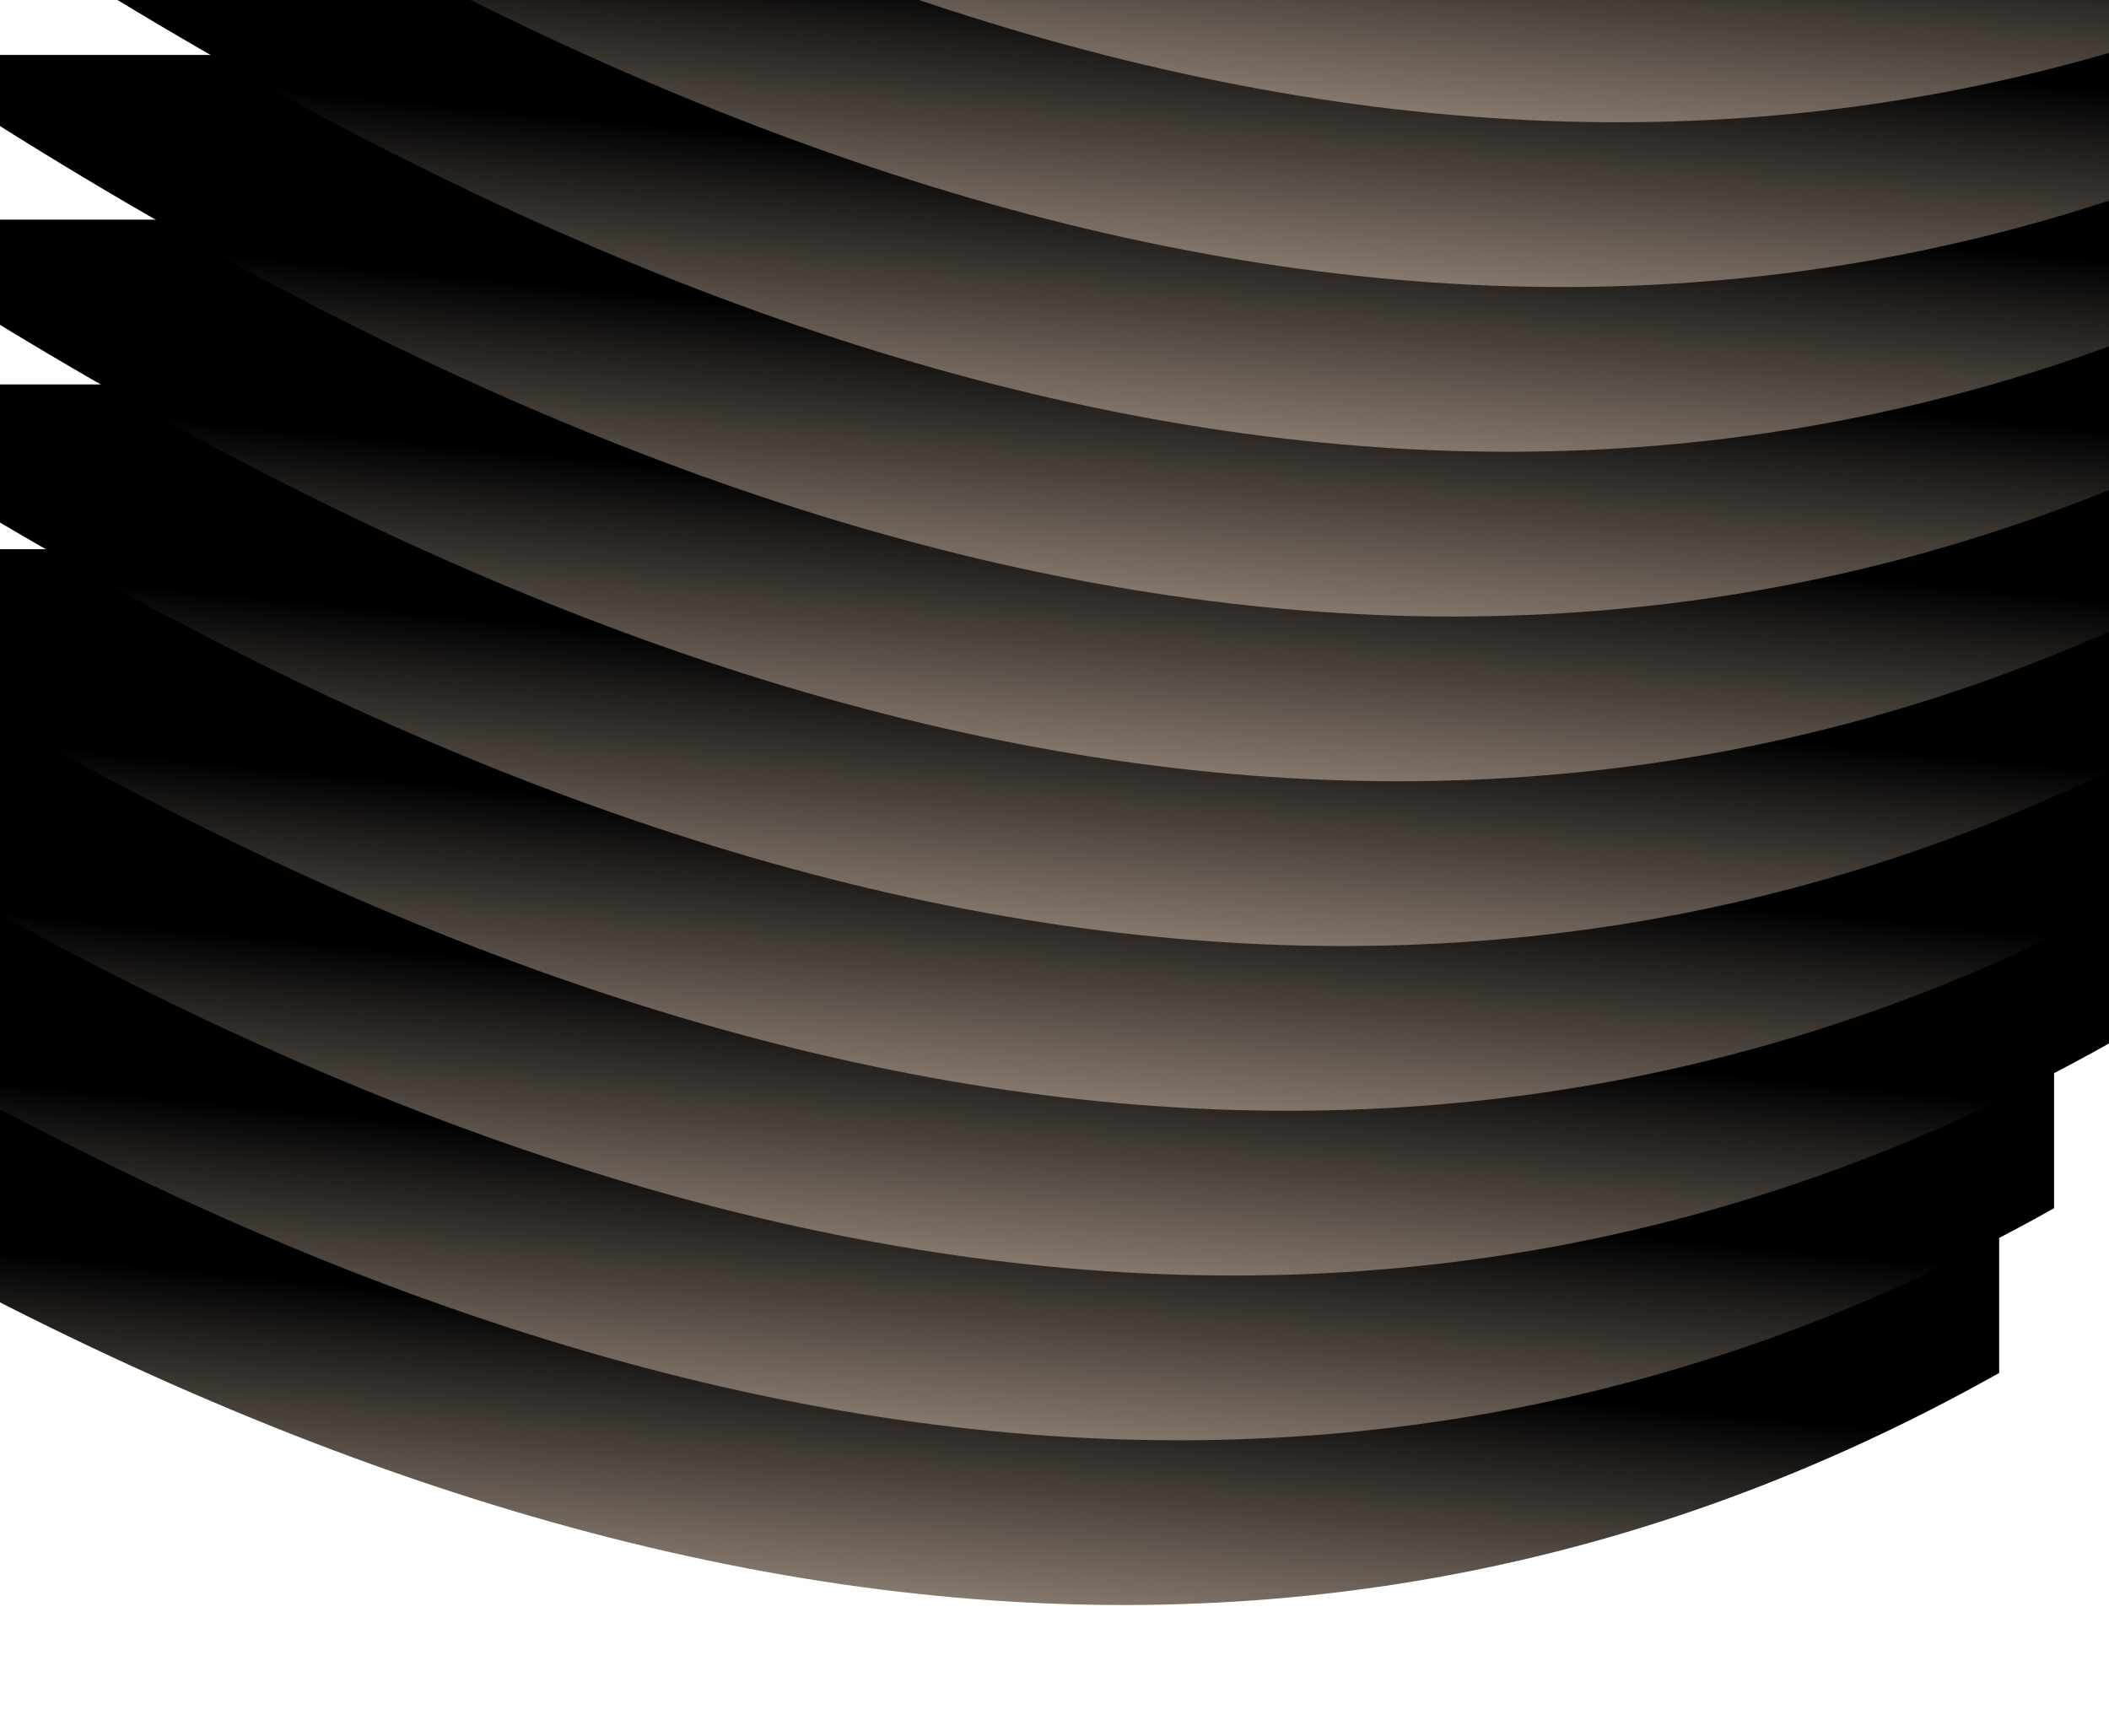
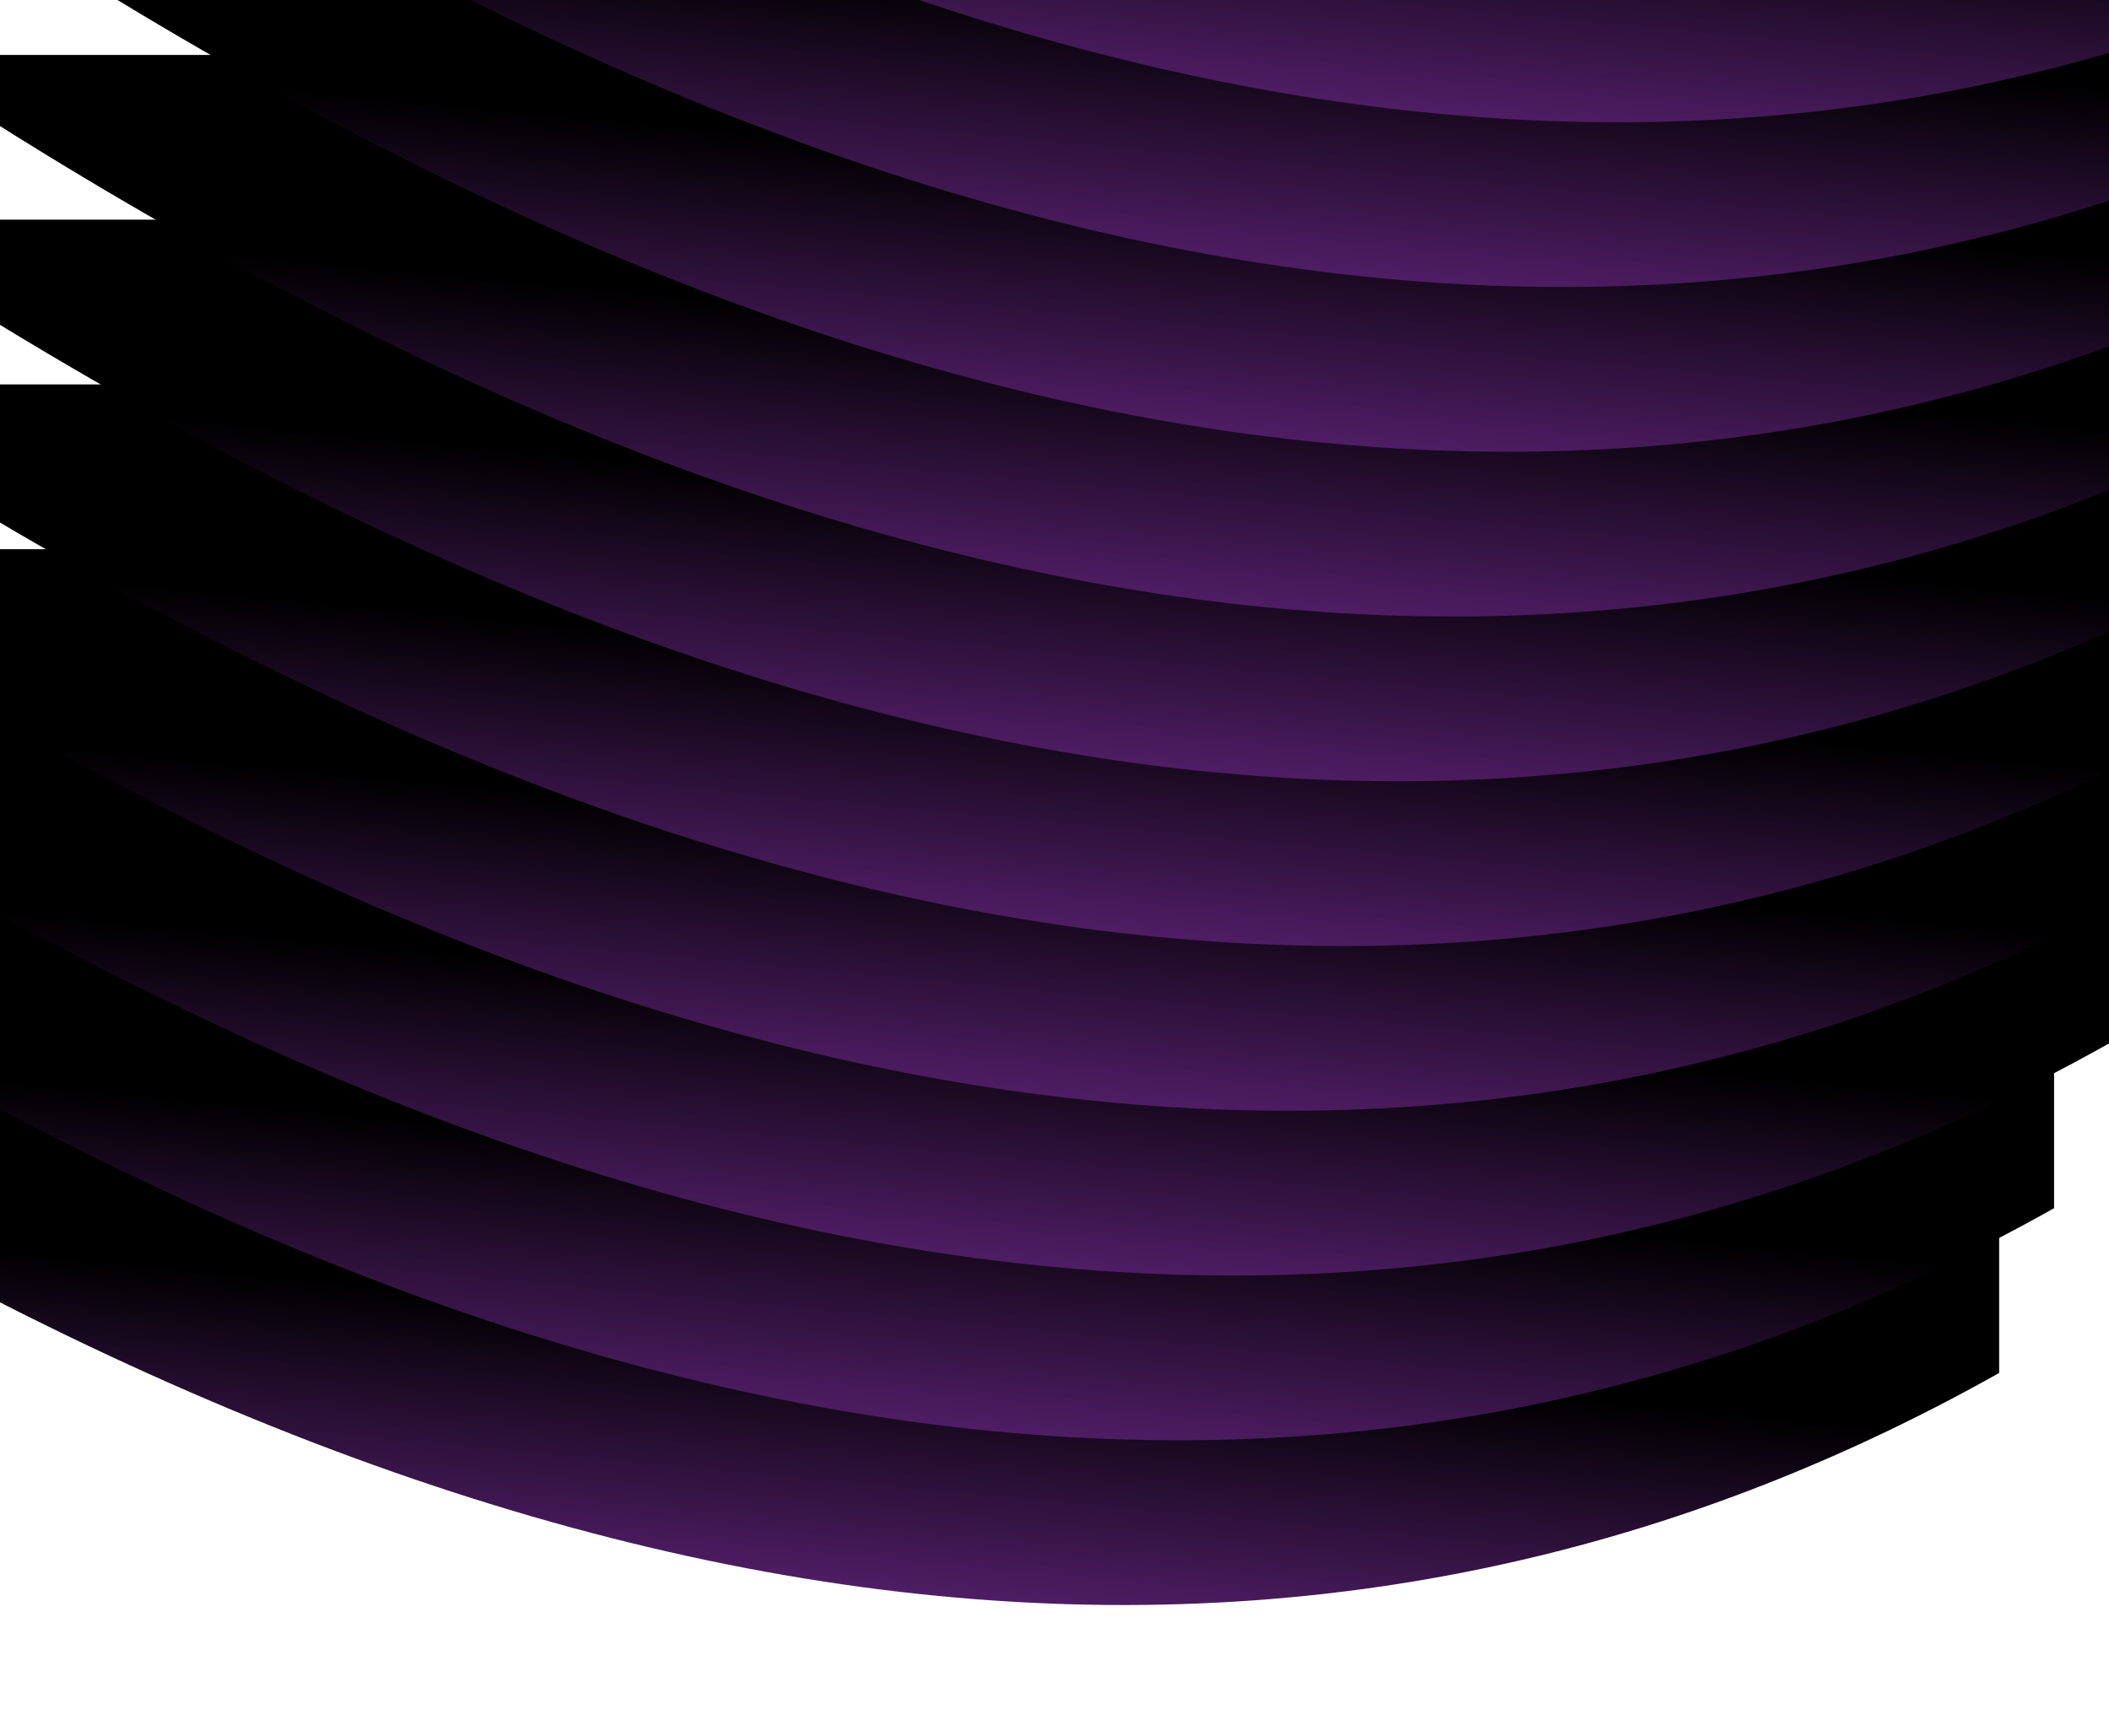
<svg xmlns="http://www.w3.org/2000/svg" version="1.1" width="1920" height="1580">
  <defs>
    <linearGradient id="toDarkNeutral" x1="0.7" x2="0.3" y1="0" y2="1">
      <stop stop-color="#000" offset="50%" />
      <stop stop-color="#aa998b" offset="100%" />
+     </linearGradient>
+     <linearGradient id="toDojoBrandColor" x1="0.7" x2="0.3" y1="0" y2="1">
+       <stop stop-color="#000" offset="50%" />
+       <stop stop-color="#642580" offset="100%" />
    </linearGradient>
    <linearGradient id="toDark0" x1="0.7" x2="0.3" y1="0" y2="1">
      <stop stop-color="#000" offset="50%" />
      <stop stop-color="#bb8253" offset="100%" />
    </linearGradient>
    <linearGradient id="toDark1" x1="0.7" x2="0.3" y1="0" y2="1">
      <stop stop-color="#000" offset="50%" />
      <stop stop-color="#bb8553" offset="100%" />
    </linearGradient>
    <linearGradient id="toDark2" x1="0.7" x2="0.3" y1="0" y2="1">
      <stop stop-color="#000" offset="50%" />
      <stop stop-color="#b4bb53" offset="100%" />
    </linearGradient>
    <linearGradient id="toDark3" x1="0.7" x2="0.3" y1="0" y2="1">
      <stop stop-color="#000" offset="50%" />
      <stop stop-color="#8abb53" offset="100%" />
    </linearGradient>
    <linearGradient id="toDark4" x1="0.7" x2="0.3" y1="0" y2="1">
      <stop stop-color="#000" offset="50%" />
      <stop stop-color="#53bb6a" offset="100%" />
    </linearGradient>
    <linearGradient id="toDark5" x1="0.7" x2="0.3" y1="0" y2="1">
      <stop stop-color="#000" offset="50%" />
      <stop stop-color="#53bbad" offset="100%" />
    </linearGradient>
    <linearGradient id="toDark6" x1="0.7" x2="0.3" y1="0" y2="1">
      <stop stop-color="#000" offset="50%" />
      <stop stop-color="#5383bb" offset="100%" />
    </linearGradient>
    <linearGradient id="toDark7" x1="0.7" x2="0.3" y1="0" y2="1">
      <stop stop-color="#000" offset="50%" />
      <stop stop-color="#6653bb" offset="100%" />
    </linearGradient>
    <linearGradient id="toDark8" x1="0.7" x2="0.3" y1="0" y2="1">
      <stop stop-color="#000" offset="50%" />
      <stop stop-color="#7b53bb" offset="100%" />
    </linearGradient>
    <linearGradient id="toDark9" x1="0.7" x2="0.3" y1="0" y2="1">
      <stop stop-color="#000" offset="50%" />
      <stop stop-color="#bb53b2" offset="100%" />
    </linearGradient>
    <path id="funkyPath" stroke="transparent" d="M -300 -300 Q 960 540, 1920 0 L 1920 -300 L -300 -300" />
  </defs>
-   <use x="-100" y="1250" href="#funkyPath" fill="url(#toDarkNeutral)" />
-   <use x="-50" y="1100" href="#funkyPath" fill="url(#toDarkNeutral)" />
-   <use x="0" y="950" href="#funkyPath" fill="url(#toDarkNeutral)" />
-   <use x="50" y="800" href="#funkyPath" fill="url(#toDarkNeutral)" />
-   <use x="100" y="650" href="#funkyPath" fill="url(#toDarkNeutral)" />
-   <use x="150" y="500" href="#funkyPath" fill="url(#toDarkNeutral)" />
-   <use x="200" y="350" href="#funkyPath" fill="url(#toDarkNeutral)" />
-   <use x="250" y="200" href="#funkyPath" fill="url(#toDarkNeutral)" />
-   <use x="300" y="50" href="#funkyPath" fill="url(#toDarkNeutral)" />
-   <use x="350" y="-100" href="#funkyPath" fill="url(#toDarkNeutral)" />
+   <use x="-100" y="1250" href="#funkyPath" fill="url(#toDojoBrandColor)" />
+   <use x="-50" y="1100" href="#funkyPath" fill="url(#toDojoBrandColor)" />
+   <use x="0" y="950" href="#funkyPath" fill="url(#toDojoBrandColor)" />
+   <use x="50" y="800" href="#funkyPath" fill="url(#toDojoBrandColor)" />
+   <use x="100" y="650" href="#funkyPath" fill="url(#toDojoBrandColor)" />
+   <use x="150" y="500" href="#funkyPath" fill="url(#toDojoBrandColor)" />
+   <use x="200" y="350" href="#funkyPath" fill="url(#toDojoBrandColor)" />
+   <use x="250" y="200" href="#funkyPath" fill="url(#toDojoBrandColor)" />
+   <use x="300" y="50" href="#funkyPath" fill="url(#toDojoBrandColor)" />
+   <use x="350" y="-100" href="#funkyPath" fill="url(#toDojoBrandColor)" />
</svg>
